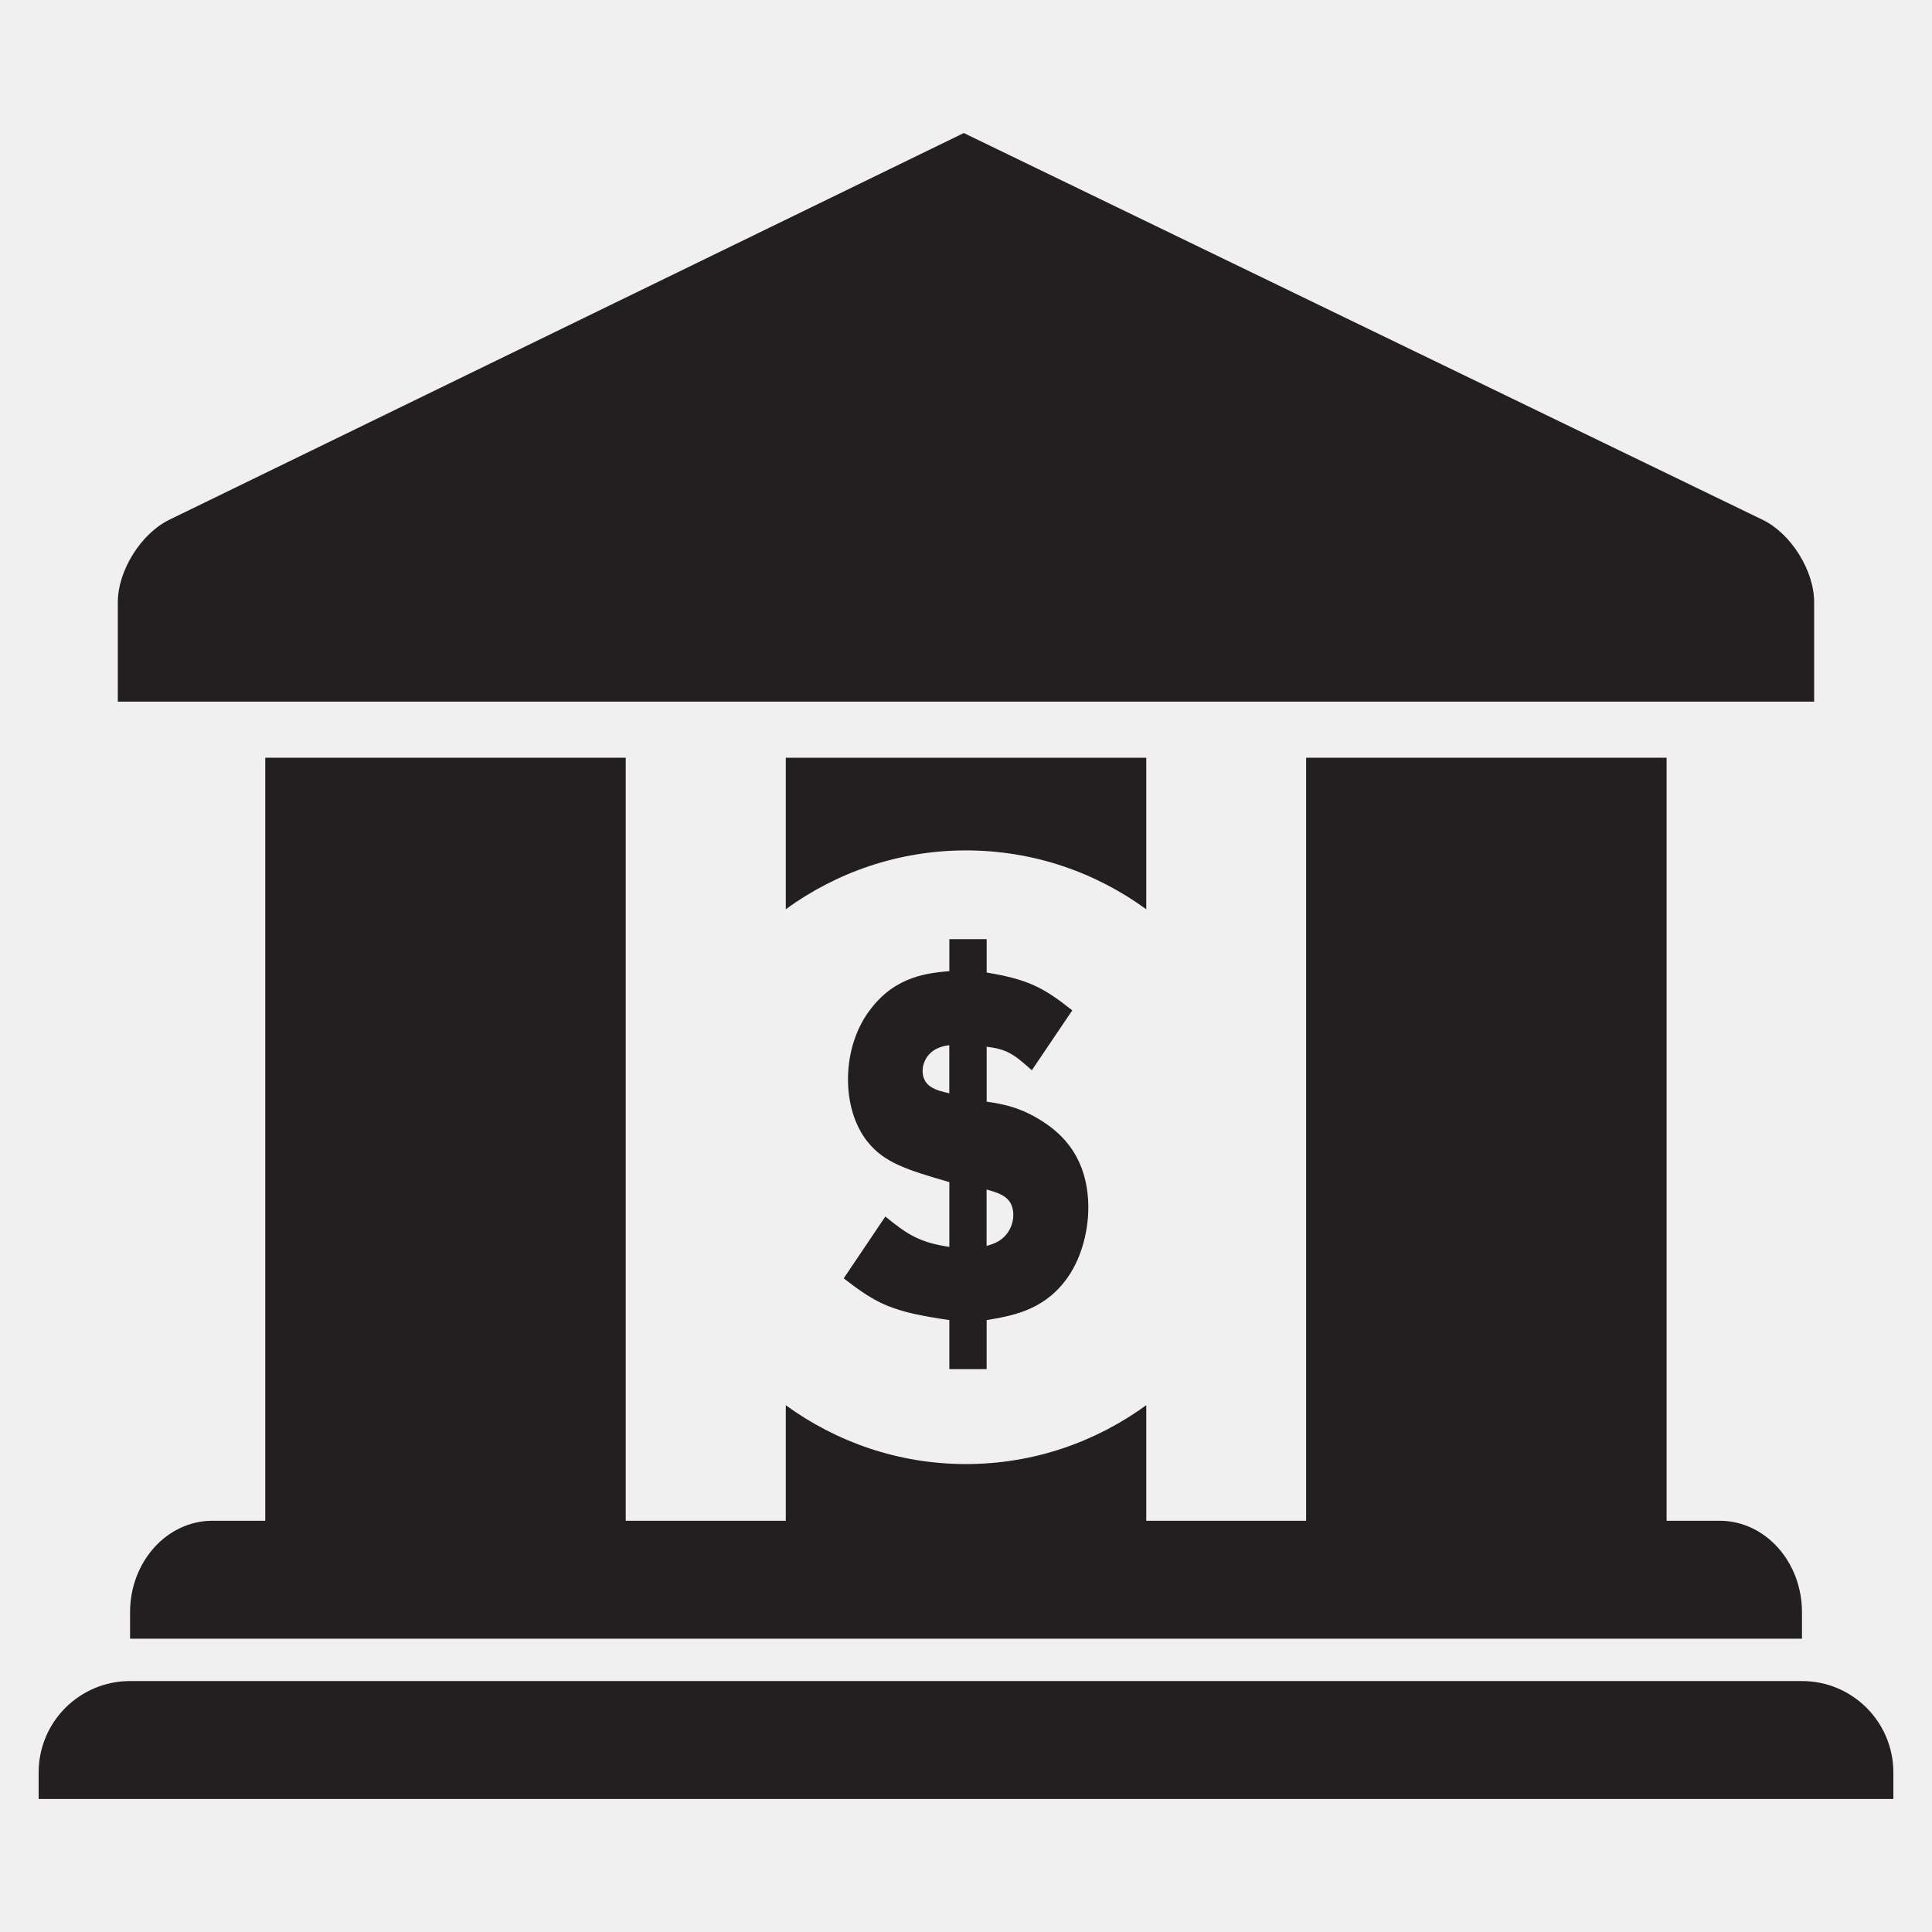
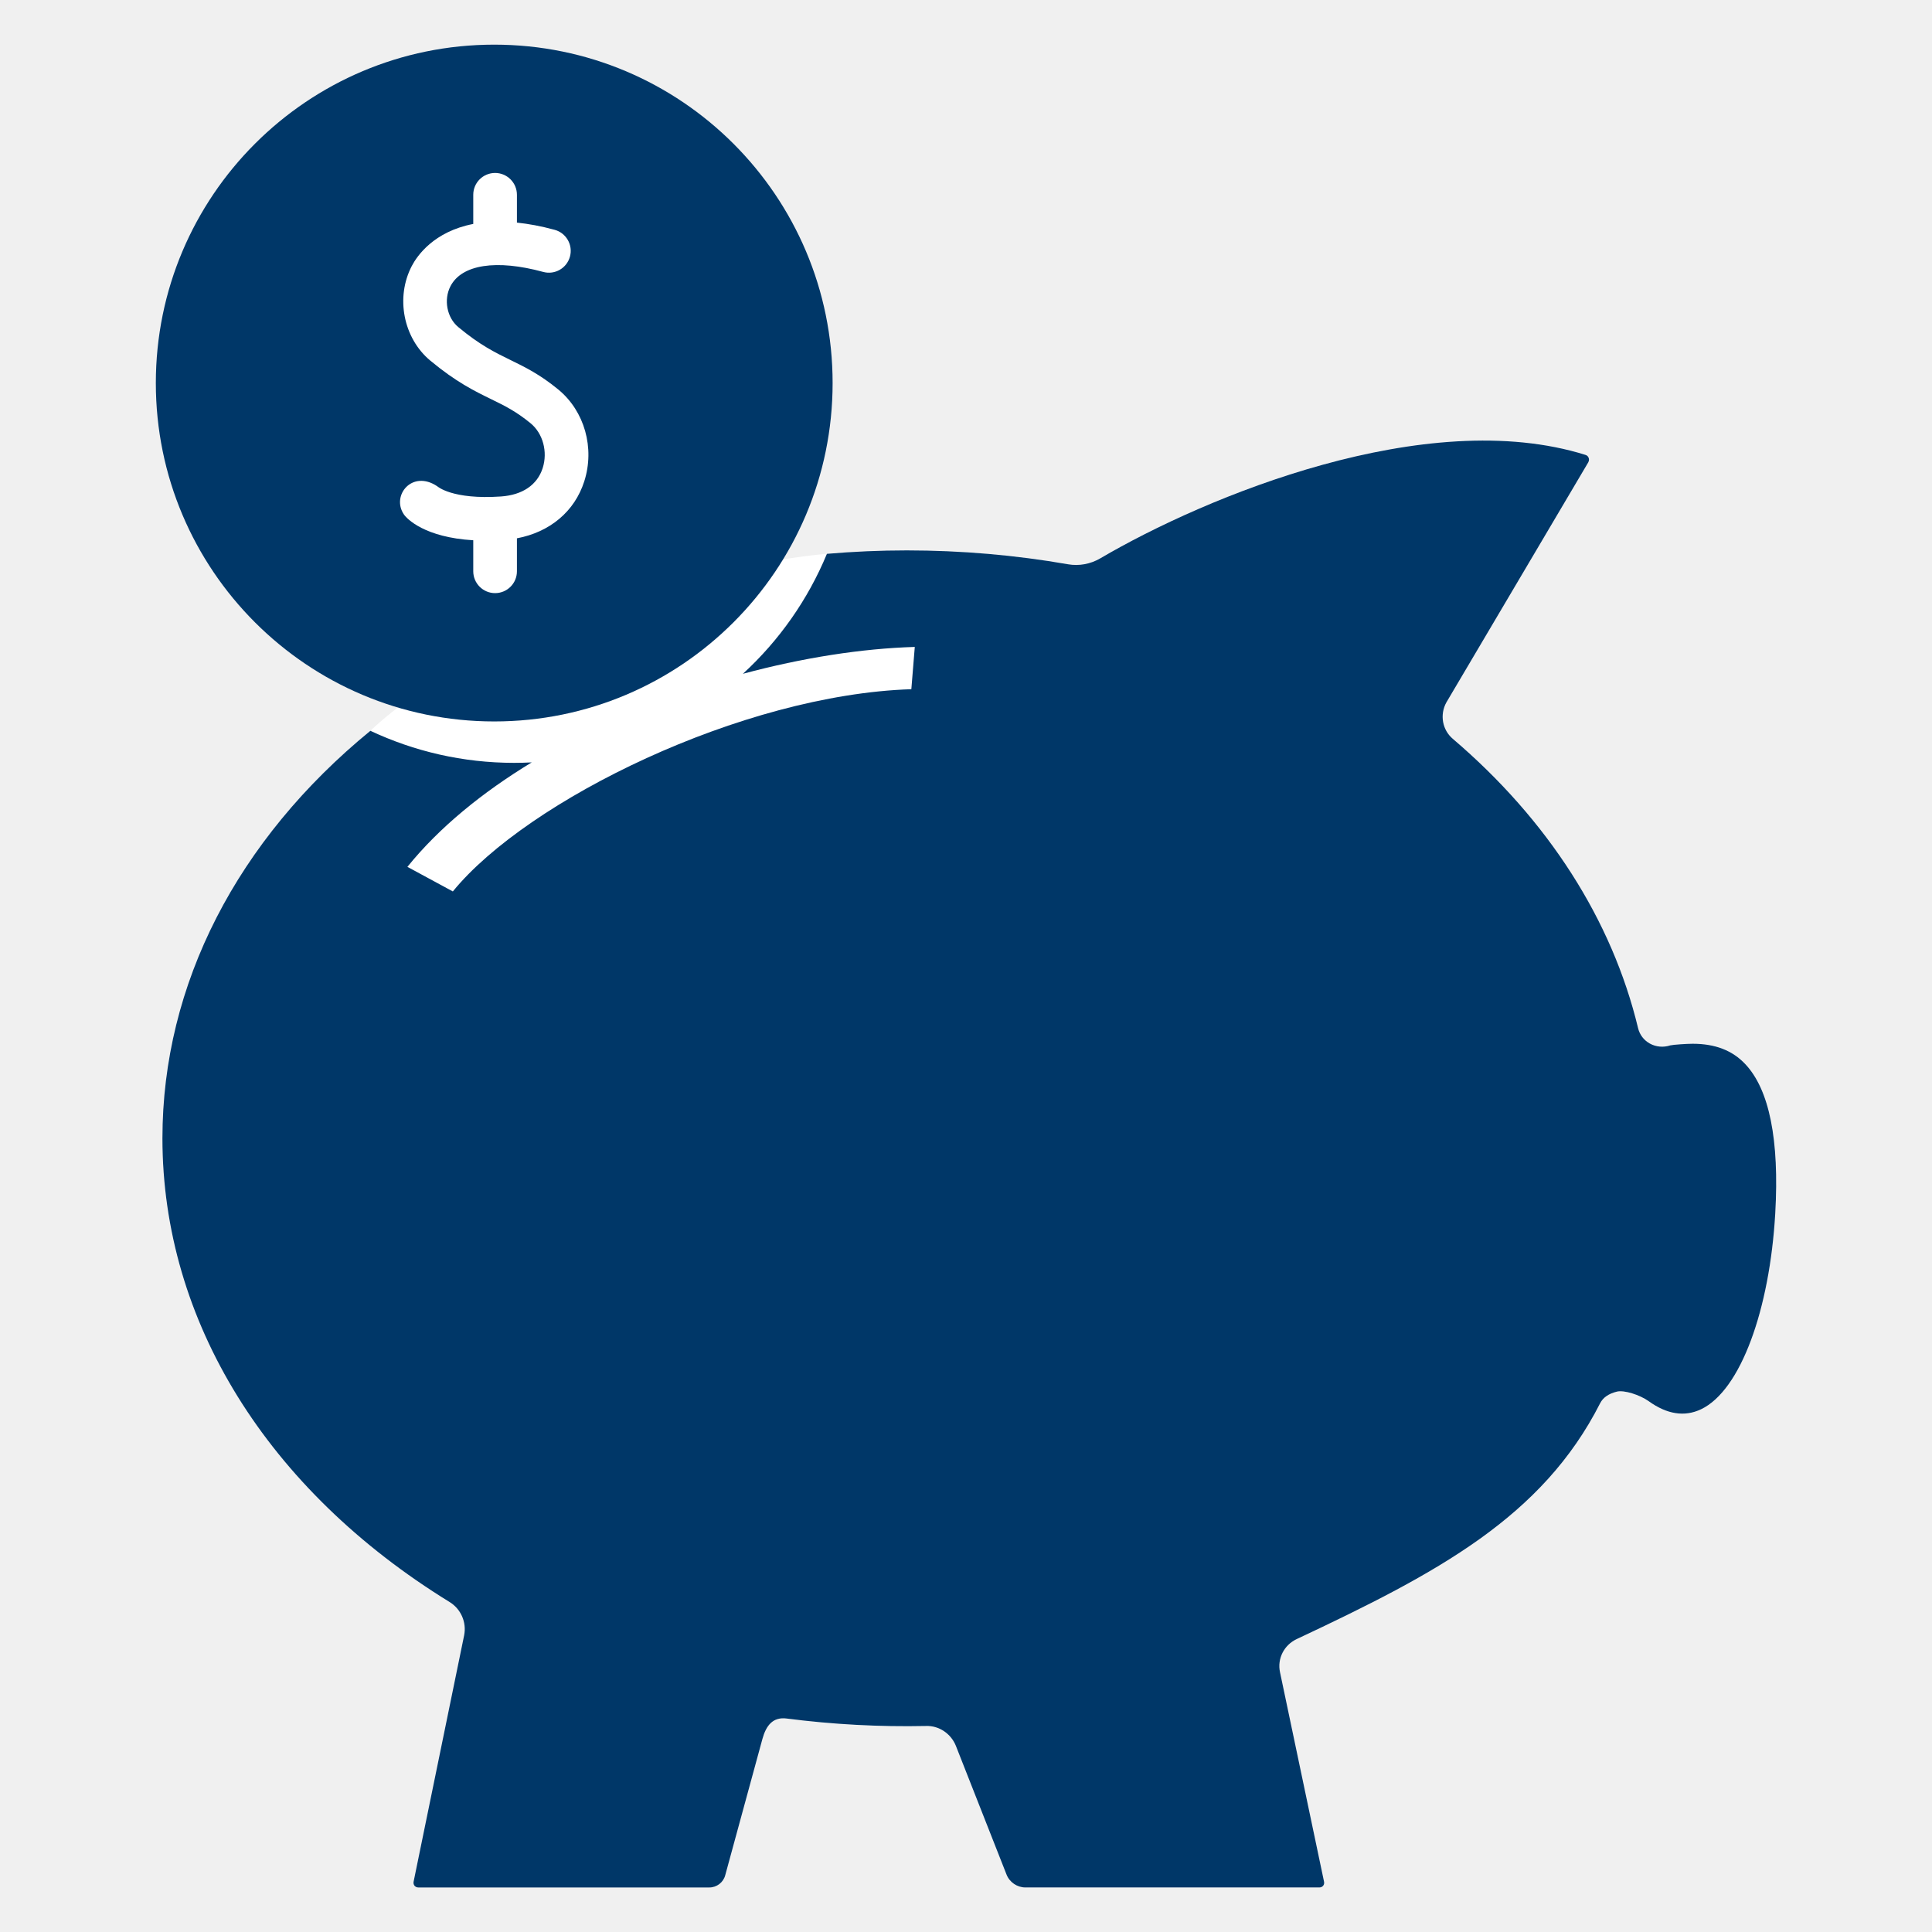
- <svg xmlns="http://www.w3.org/2000/svg" xmlns:xlink="http://www.w3.org/1999/xlink" version="1.1" id="Layer_1" x="0px" y="0px" width="100px" height="100px" viewBox="0 0 100 100" enable-background="new 0 0 100 100" xml:space="preserve">
+ <svg xmlns="http://www.w3.org/2000/svg" version="1.1" id="Layer_1" x="0px" y="0px" width="100px" height="100px" viewBox="0 0 100 100" enable-background="new 0 0 100 100" xml:space="preserve">
  <g>
-     <g>
-       <g>
-         <defs>
-           <rect id="SVGID_1_" x="2" y="6.884" width="96" height="86.232" />
-         </defs>
-         <clipPath id="SVGID_2_">
-           <use xlink:href="#SVGID_1_" overflow="visible" />
-         </clipPath>
-         <path clip-path="url(#SVGID_2_)" fill="#231F20" d="M50,44.017c3.494,0,6.708,1.138,9.33,3.046v-7.841H40.672v7.839     C43.292,45.156,46.508,44.017,50,44.017" />
-       </g>
-       <g>
-         <defs>
-           <rect id="SVGID_3_" x="2" y="6.884" width="96" height="86.232" />
-         </defs>
-         <clipPath id="SVGID_4_">
-           <use xlink:href="#SVGID_3_" overflow="visible" />
-         </clipPath>
-         <path clip-path="url(#SVGID_4_)" fill="#231F20" d="M50,75.78c-3.49,0-6.706-1.14-9.328-3.046v6.853H59.33v-6.854     C56.708,74.641,53.492,75.78,50,75.78" />
-       </g>
-     </g>
-     <rect x="13.73" y="39.22" fill="#231F20" width="18.657" height="40.367" />
-     <rect x="67.605" y="39.22" fill="#231F20" width="18.658" height="40.367" />
-     <g>
-       <g>
-         <defs>
-           <rect id="SVGID_5_" x="2" y="6.884" width="96" height="86.232" />
-         </defs>
-         <clipPath id="SVGID_6_">
-           <use xlink:href="#SVGID_5_" overflow="visible" />
-         </clipPath>
-         <path clip-path="url(#SVGID_6_)" fill="#231F20" d="M93.9,31.172v5.145H6.098v-5.143c0-1.642,1.2-3.558,2.672-4.275L49.886,6.886     l41.336,20.013C92.704,27.614,93.9,29.53,93.9,31.172" />
-       </g>
-       <g>
-         <defs>
-           <rect id="SVGID_7_" x="2" y="6.884" width="96" height="86.232" />
-         </defs>
-         <clipPath id="SVGID_8_">
-           <use xlink:href="#SVGID_7_" overflow="visible" />
-         </clipPath>
-         <path clip-path="url(#SVGID_8_)" fill="#231F20" d="M93.27,87.011H6.73c-2.612,0-4.73,2.117-4.73,4.734v1.371h96v-1.371     C98,89.128,95.882,87.011,93.27,87.011" />
-       </g>
-       <g>
-         <defs>
-           <rect id="SVGID_9_" x="2" y="6.884" width="96" height="86.232" />
-         </defs>
-         <clipPath id="SVGID_10_">
-           <use xlink:href="#SVGID_9_" overflow="visible" />
-         </clipPath>
-         <path clip-path="url(#SVGID_10_)" fill="#231F20" d="M89.004,78.714H10.996c-2.354,0-4.264,2.117-4.264,4.738v1.367H93.27v-1.367     C93.27,80.829,91.36,78.714,89.004,78.714" />
-       </g>
-       <g>
-         <defs>
-           <rect id="SVGID_11_" x="2" y="6.884" width="96" height="86.232" />
-         </defs>
-         <clipPath id="SVGID_12_">
-           <use xlink:href="#SVGID_11_" overflow="visible" />
-         </clipPath>
-         <path clip-path="url(#SVGID_12_)" fill="#231F20" d="M51.066,61.57c0.731,0.204,1.382,0.408,1.382,1.322     c0,0.508-0.267,1.118-0.895,1.422c-0.162,0.076-0.323,0.126-0.487,0.178V61.57z M49.136,56.59     c-0.63-0.151-1.382-0.306-1.382-1.17c0-0.405,0.244-0.964,0.854-1.193c0.182-0.076,0.346-0.101,0.527-0.126V56.59z      M49.136,50.265c-1.056,0.102-2.764,0.228-4.084,1.981c-0.672,0.864-1.16,2.134-1.16,3.632c0,1.143,0.307,2.338,1.017,3.225     c0.874,1.092,2.054,1.449,4.228,2.084v3.352c-1.504-0.226-2.134-0.607-3.312-1.572l-2.154,3.2     c1.746,1.349,2.498,1.729,5.466,2.16v2.54h1.931v-2.54c1.218-0.206,2.867-0.458,4.065-2.032c0.772-0.992,1.198-2.441,1.198-3.788     c0-2.92-1.768-4.063-2.376-4.47c-1.16-0.736-2.034-0.888-2.886-1.016v-2.844c1.016,0.127,1.382,0.355,2.338,1.22l2.094-3.101     c-1.504-1.195-2.298-1.602-4.432-1.958V48.61h-1.931v1.654H49.136z" />
-       </g>
-     </g>
+     <path fill="#FFFFFF" d="M42.8,28.664c1.37-0.116,2.749-0.176,4.135-0.176c2.811,0,5.622,0.242,8.348,0.718   c0.565,0.098,1.156-0.012,1.662-0.305c5.457-3.206,16.889-7.937,25.119-5.358c0.095,0.028,0.139,0.095,0.16,0.145   c0.02,0.046,0.041,0.137-0.016,0.24l-7.342,12.425c-0.355,0.641-0.211,1.427,0.329,1.885c4.931,4.203,8.245,9.38,9.591,14.975   c0.083,0.346,0.3,0.625,0.607,0.798c0.32,0.177,0.705,0.212,1.059,0.095c0.152-0.037,0.865-0.084,1.156-0.084   c1.164,0,2.057,0.343,2.725,1.05c1.247,1.321,1.771,3.923,1.553,7.729c-0.287,4.979-1.791,9.164-3.84,10.141   c-0.852,0.404-1.764,0.264-2.707-0.416c-0.467-0.336-1.281-0.59-1.648-0.499c-0.424,0.103-0.716,0.304-0.866,0.596   c-2.991,5.896-8.401,8.782-15.716,12.216c-0.652,0.311-1.006,1.012-0.857,1.709l2.279,10.852c0.023,0.1-0.02,0.166-0.045,0.202   c-0.025,0.031-0.088,0.089-0.19,0.089H53.074c-0.426,0-0.818-0.266-0.976-0.664l-2.622-6.663c-0.251-0.631-0.872-1.056-1.548-1.03   c-2.401,0.051-4.84-0.08-7.21-0.386c-0.717-0.093-1.066,0.364-1.257,1.06l-1.925,7.056c-0.101,0.372-0.438,0.628-0.822,0.628   H21.648c-0.103,0-0.165-0.058-0.193-0.089c-0.027-0.037-0.068-0.108-0.048-0.208l2.616-12.752c0.136-0.67-0.166-1.359-0.75-1.719   C13.825,77.107,8.407,68.354,8.407,58.914c0-7.963,3.872-15.449,10.764-21.087C24.775,32.511,36.845,29.188,42.8,28.664" />
+     <rect x="17.265" y="8.055" fill="#FFFFFF" width="16.239" height="23.938" />
+     <path fill="#003768" d="M23.273,82.922C13.825,77.107,8.407,68.354,8.407,58.914c0-7.963,3.872-15.449,10.764-21.088   c2.259,1.061,4.78,1.659,7.441,1.659c0.306,0,0.609-0.008,0.91-0.024c-2.549,1.548-4.782,3.362-6.435,5.407l2.352,1.273   c3.853-4.724,14.97-10.187,23.732-10.468l0.178-2.188c-2.741,0.081-5.808,0.56-8.897,1.391c1.87-1.715,3.364-3.831,4.349-6.21   c1.37-0.117,2.749-0.178,4.135-0.178c2.811,0,5.622,0.243,8.348,0.719c0.565,0.099,1.156-0.011,1.661-0.304   c5.458-3.206,16.89-7.937,25.12-5.358c0.096,0.028,0.139,0.095,0.16,0.144c0.02,0.047,0.041,0.138-0.016,0.241l-7.344,12.425   c-0.354,0.641-0.209,1.426,0.331,1.885c4.931,4.203,8.245,9.38,9.591,14.975c0.083,0.346,0.299,0.625,0.607,0.798   c0.318,0.177,0.705,0.212,1.059,0.095c0.152-0.037,0.865-0.084,1.156-0.084c1.164,0,2.057,0.343,2.723,1.05   c1.249,1.321,1.772,3.923,1.555,7.728c-0.286,4.98-1.791,9.166-3.84,10.141c-0.852,0.406-1.764,0.264-2.707-0.415   c-0.467-0.335-1.281-0.589-1.648-0.498c-0.424,0.103-0.716,0.304-0.866,0.596c-2.993,5.894-8.401,8.782-15.716,12.216   c-0.652,0.311-1.006,1.012-0.857,1.709l2.281,10.852c0.021,0.1-0.021,0.166-0.046,0.2c-0.026,0.033-0.089,0.091-0.19,0.091H53.074   c-0.424,0-0.818-0.266-0.975-0.664l-2.623-6.665c-0.251-0.629-0.873-1.054-1.547-1.028c-2.401,0.051-4.84-0.08-7.21-0.386   c-0.717-0.093-1.066,0.364-1.257,1.06l-1.925,7.056c-0.101,0.37-0.438,0.628-0.822,0.628H21.648c-0.103,0-0.166-0.058-0.194-0.091   c-0.026-0.035-0.067-0.108-0.047-0.206l2.616-12.752C24.159,83.971,23.857,83.281,23.273,82.922" />
+     <path fill="#003768" d="M30.241,24.916c-0.5,1.561-1.781,2.626-3.485,2.947v1.708c0,0.624-0.506,1.129-1.13,1.129   s-1.13-0.506-1.13-1.129v-1.607c-2.512-0.149-3.437-1.106-3.596-1.345c-0.653-0.977,0.435-2.318,1.73-1.451   c0.009,0.006,0.77,0.702,3.297,0.53c1.116-0.077,1.882-0.598,2.162-1.47c0.27-0.841,0.014-1.794-0.624-2.318   c-0.753-0.619-1.351-0.912-2.044-1.25c-0.853-0.416-1.819-0.888-3.149-1.995c-1.395-1.162-1.809-3.266-0.958-4.897   c0.274-0.526,1.14-1.782,3.182-2.177v-1.508c-0.001-0.625,0.504-1.13,1.13-1.131c0.624,0,1.129,0.506,1.13,1.129v1.441   c0.591,0.062,1.237,0.177,1.952,0.373c0.602,0.163,0.956,0.785,0.793,1.386c-0.164,0.603-0.783,0.958-1.388,0.793   c-2.417-0.66-4.211-0.385-4.795,0.737c-0.363,0.697-0.188,1.627,0.4,2.116c1.12,0.933,1.885,1.306,2.695,1.703   c0.752,0.366,1.531,0.747,2.489,1.535C30.256,21.28,30.795,23.188,30.241,24.916 M25.581,2.311   c-9.674,0-17.515,7.842-17.515,17.515c0,9.673,7.841,17.516,17.515,17.516c9.673,0,17.515-7.842,17.515-17.516   C43.096,10.153,35.254,2.311,25.581,2.311" />
  </g>
</svg>
